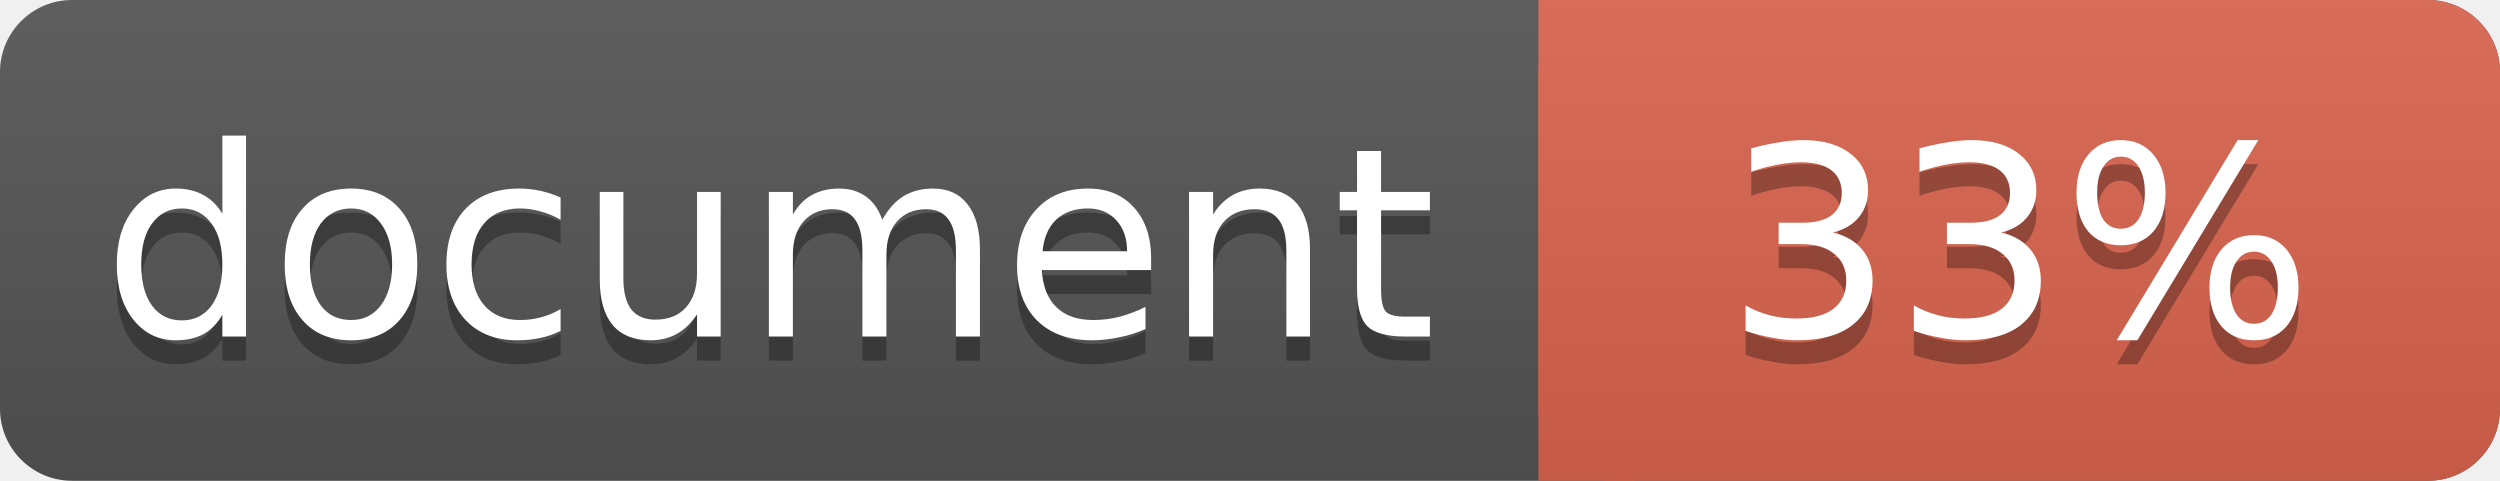
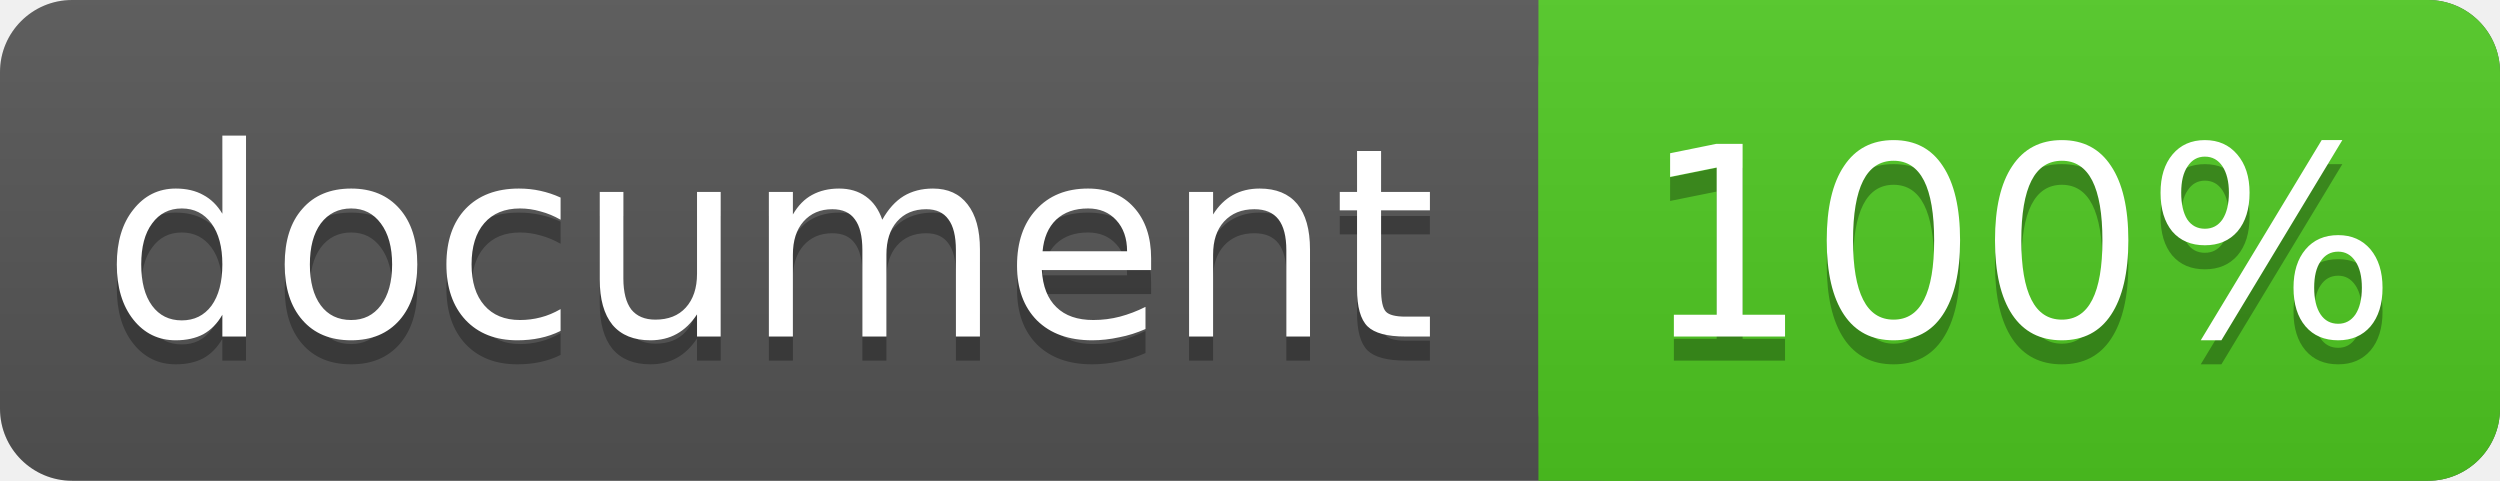
<svg xmlns="http://www.w3.org/2000/svg" width="104" height="20">
  <linearGradient id="a" x2="0" y2="100%">
    <stop offset="0" stop-color="#bbb" stop-opacity=".1" />
    <stop offset="1" stop-opacity=".1" />
  </linearGradient>
  <rect rx="3" width="104" height="20" fill="#555" />
-   <rect rx="3" x="64" width="40" height="20" fill="#db654f" />
-   <path fill="#db654f" d="M64 0h4v20h-4z" />
+   <rect rx="3" x="64" width="40" height="20" fill="#4fc921" />
+   <path fill="#4fc921" d="M64 0h4v20h-4z" />
  <rect rx="3" width="104" height="20" fill="url(#a)" />
  <g fill="#fff" text-anchor="middle" font-family="DejaVu Sans,Verdana,Geneva,sans-serif" font-size="11">
    <text x="32" y="15" fill="#010101" fill-opacity=".3">document</text>
    <text x="32" y="14">document</text>
-     <text x="84" y="15" fill="#010101" fill-opacity=".3">33%</text>
-     <text x="84" y="14">33%</text>
+     <text x="84" y="15" fill="#010101" fill-opacity=".3">100%</text>
+     <text x="84" y="14">100%</text>
  </g>
</svg>
